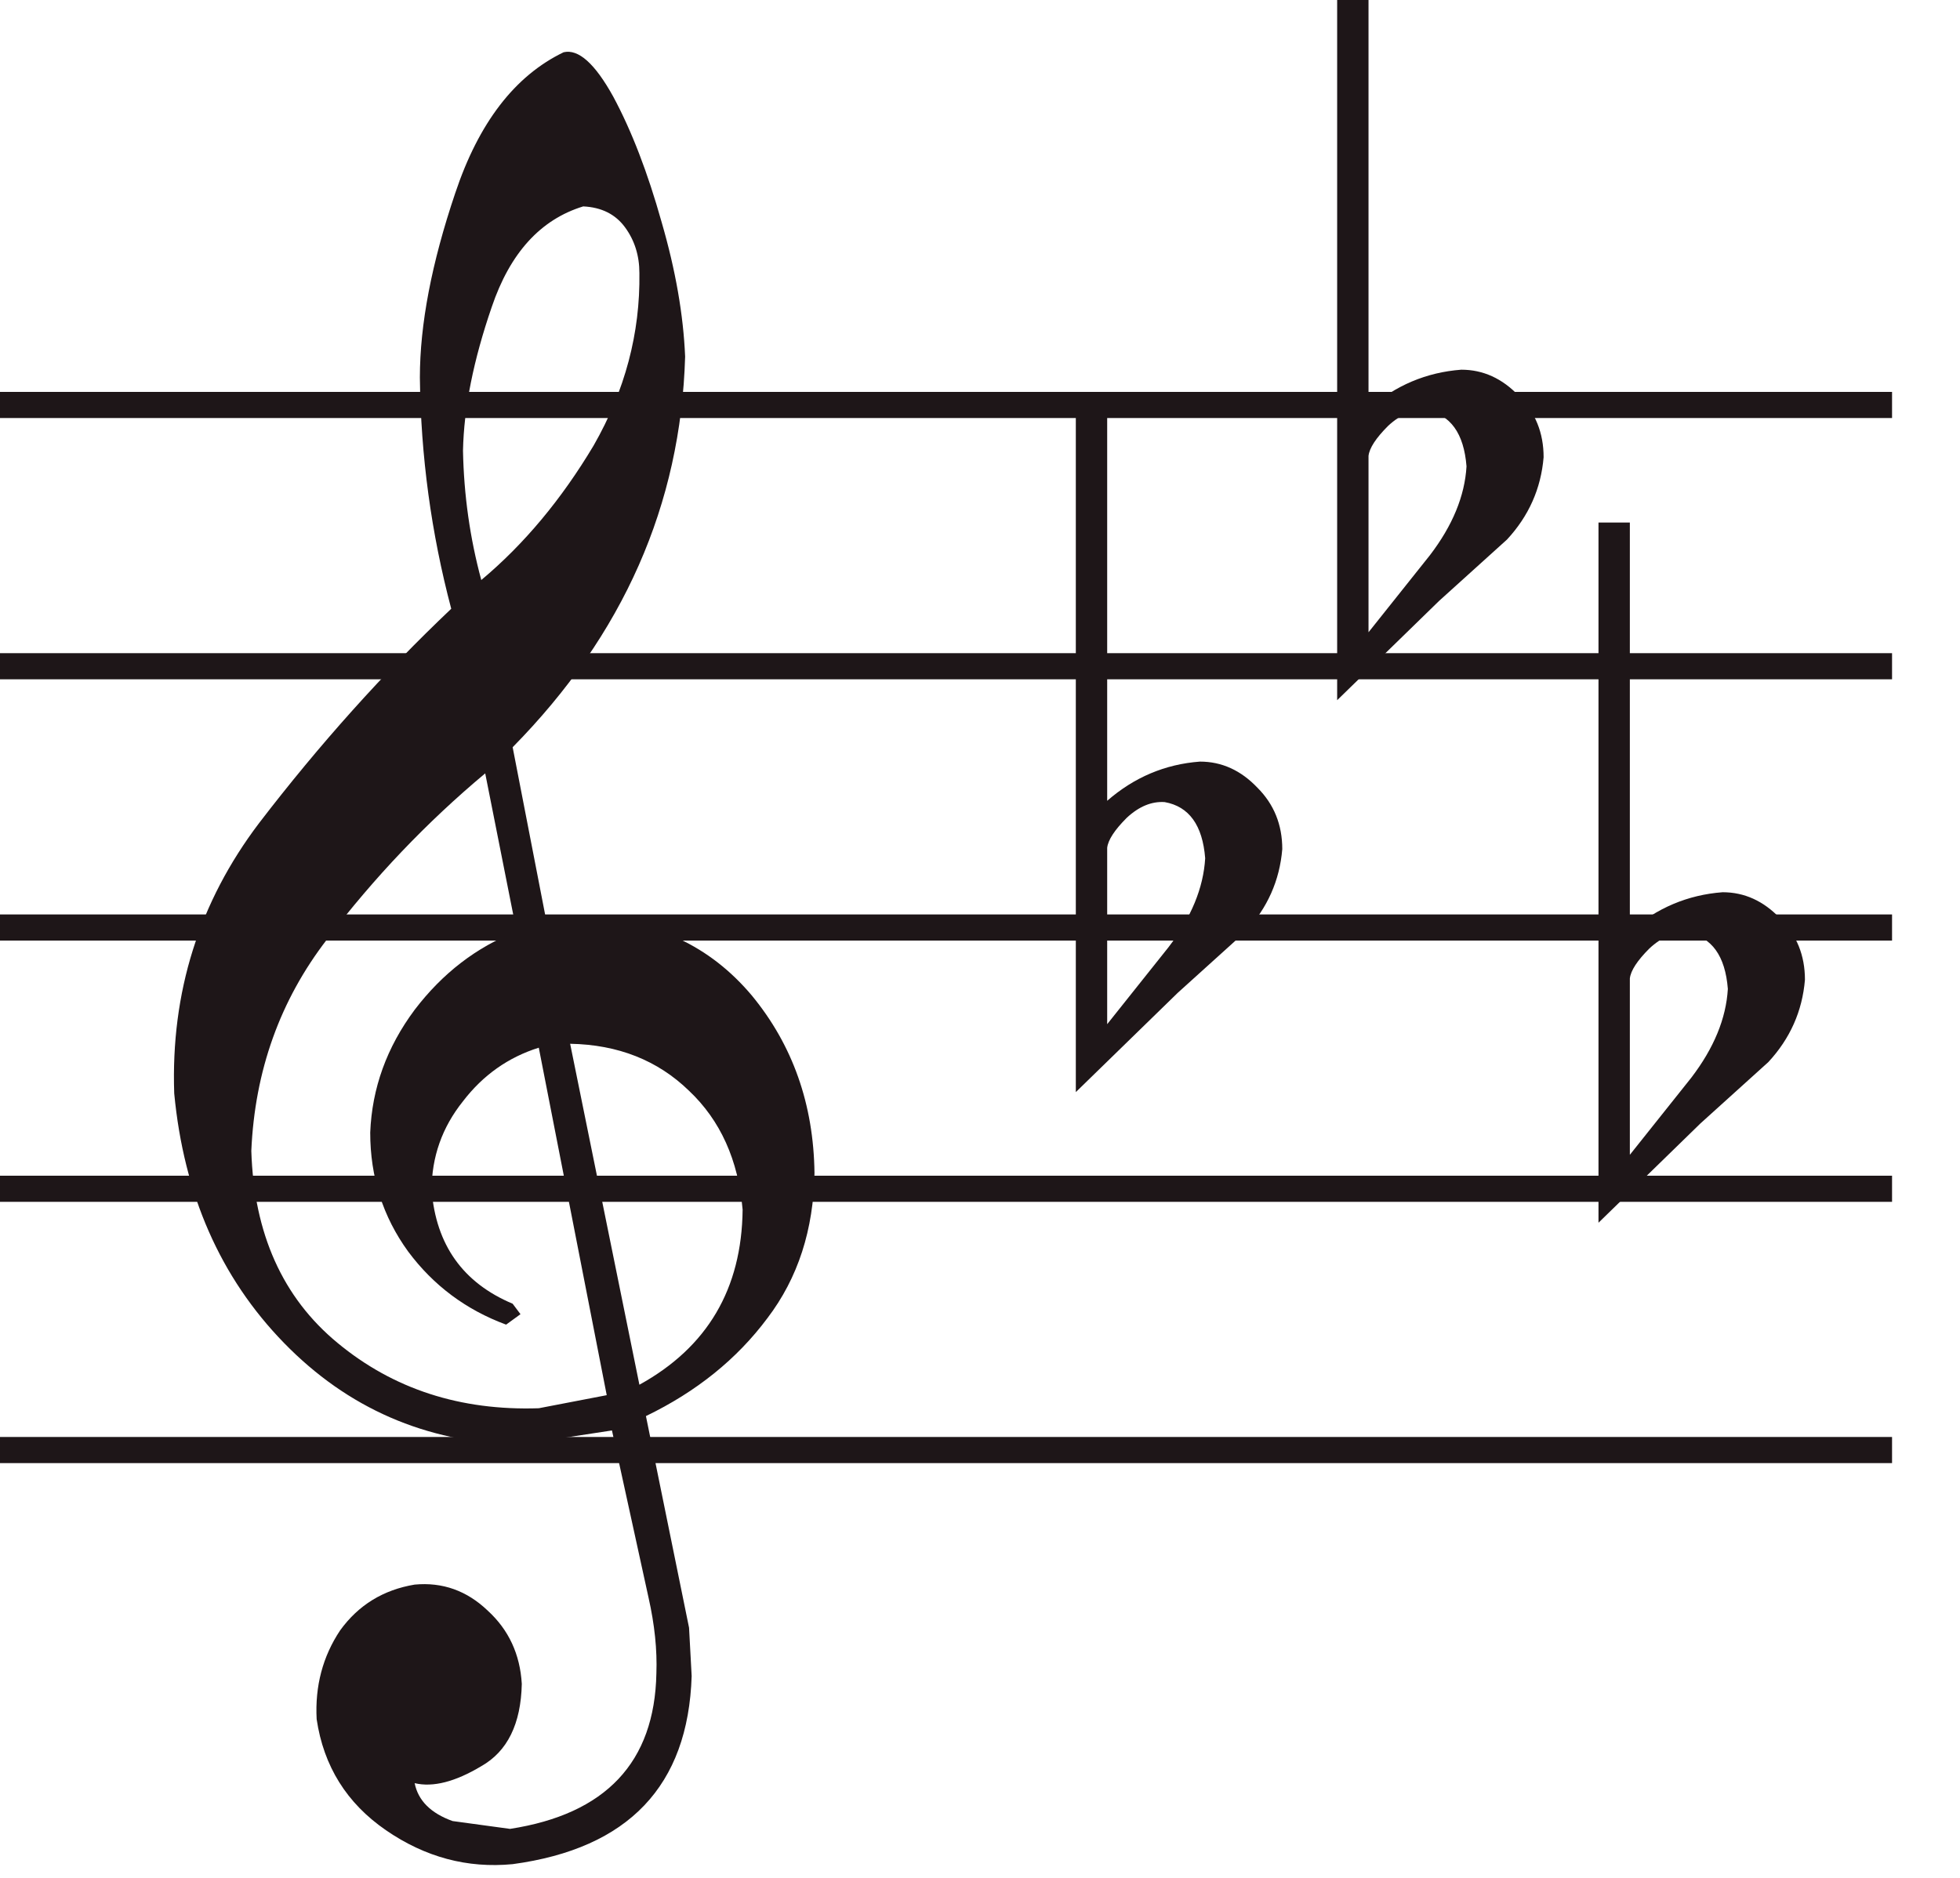
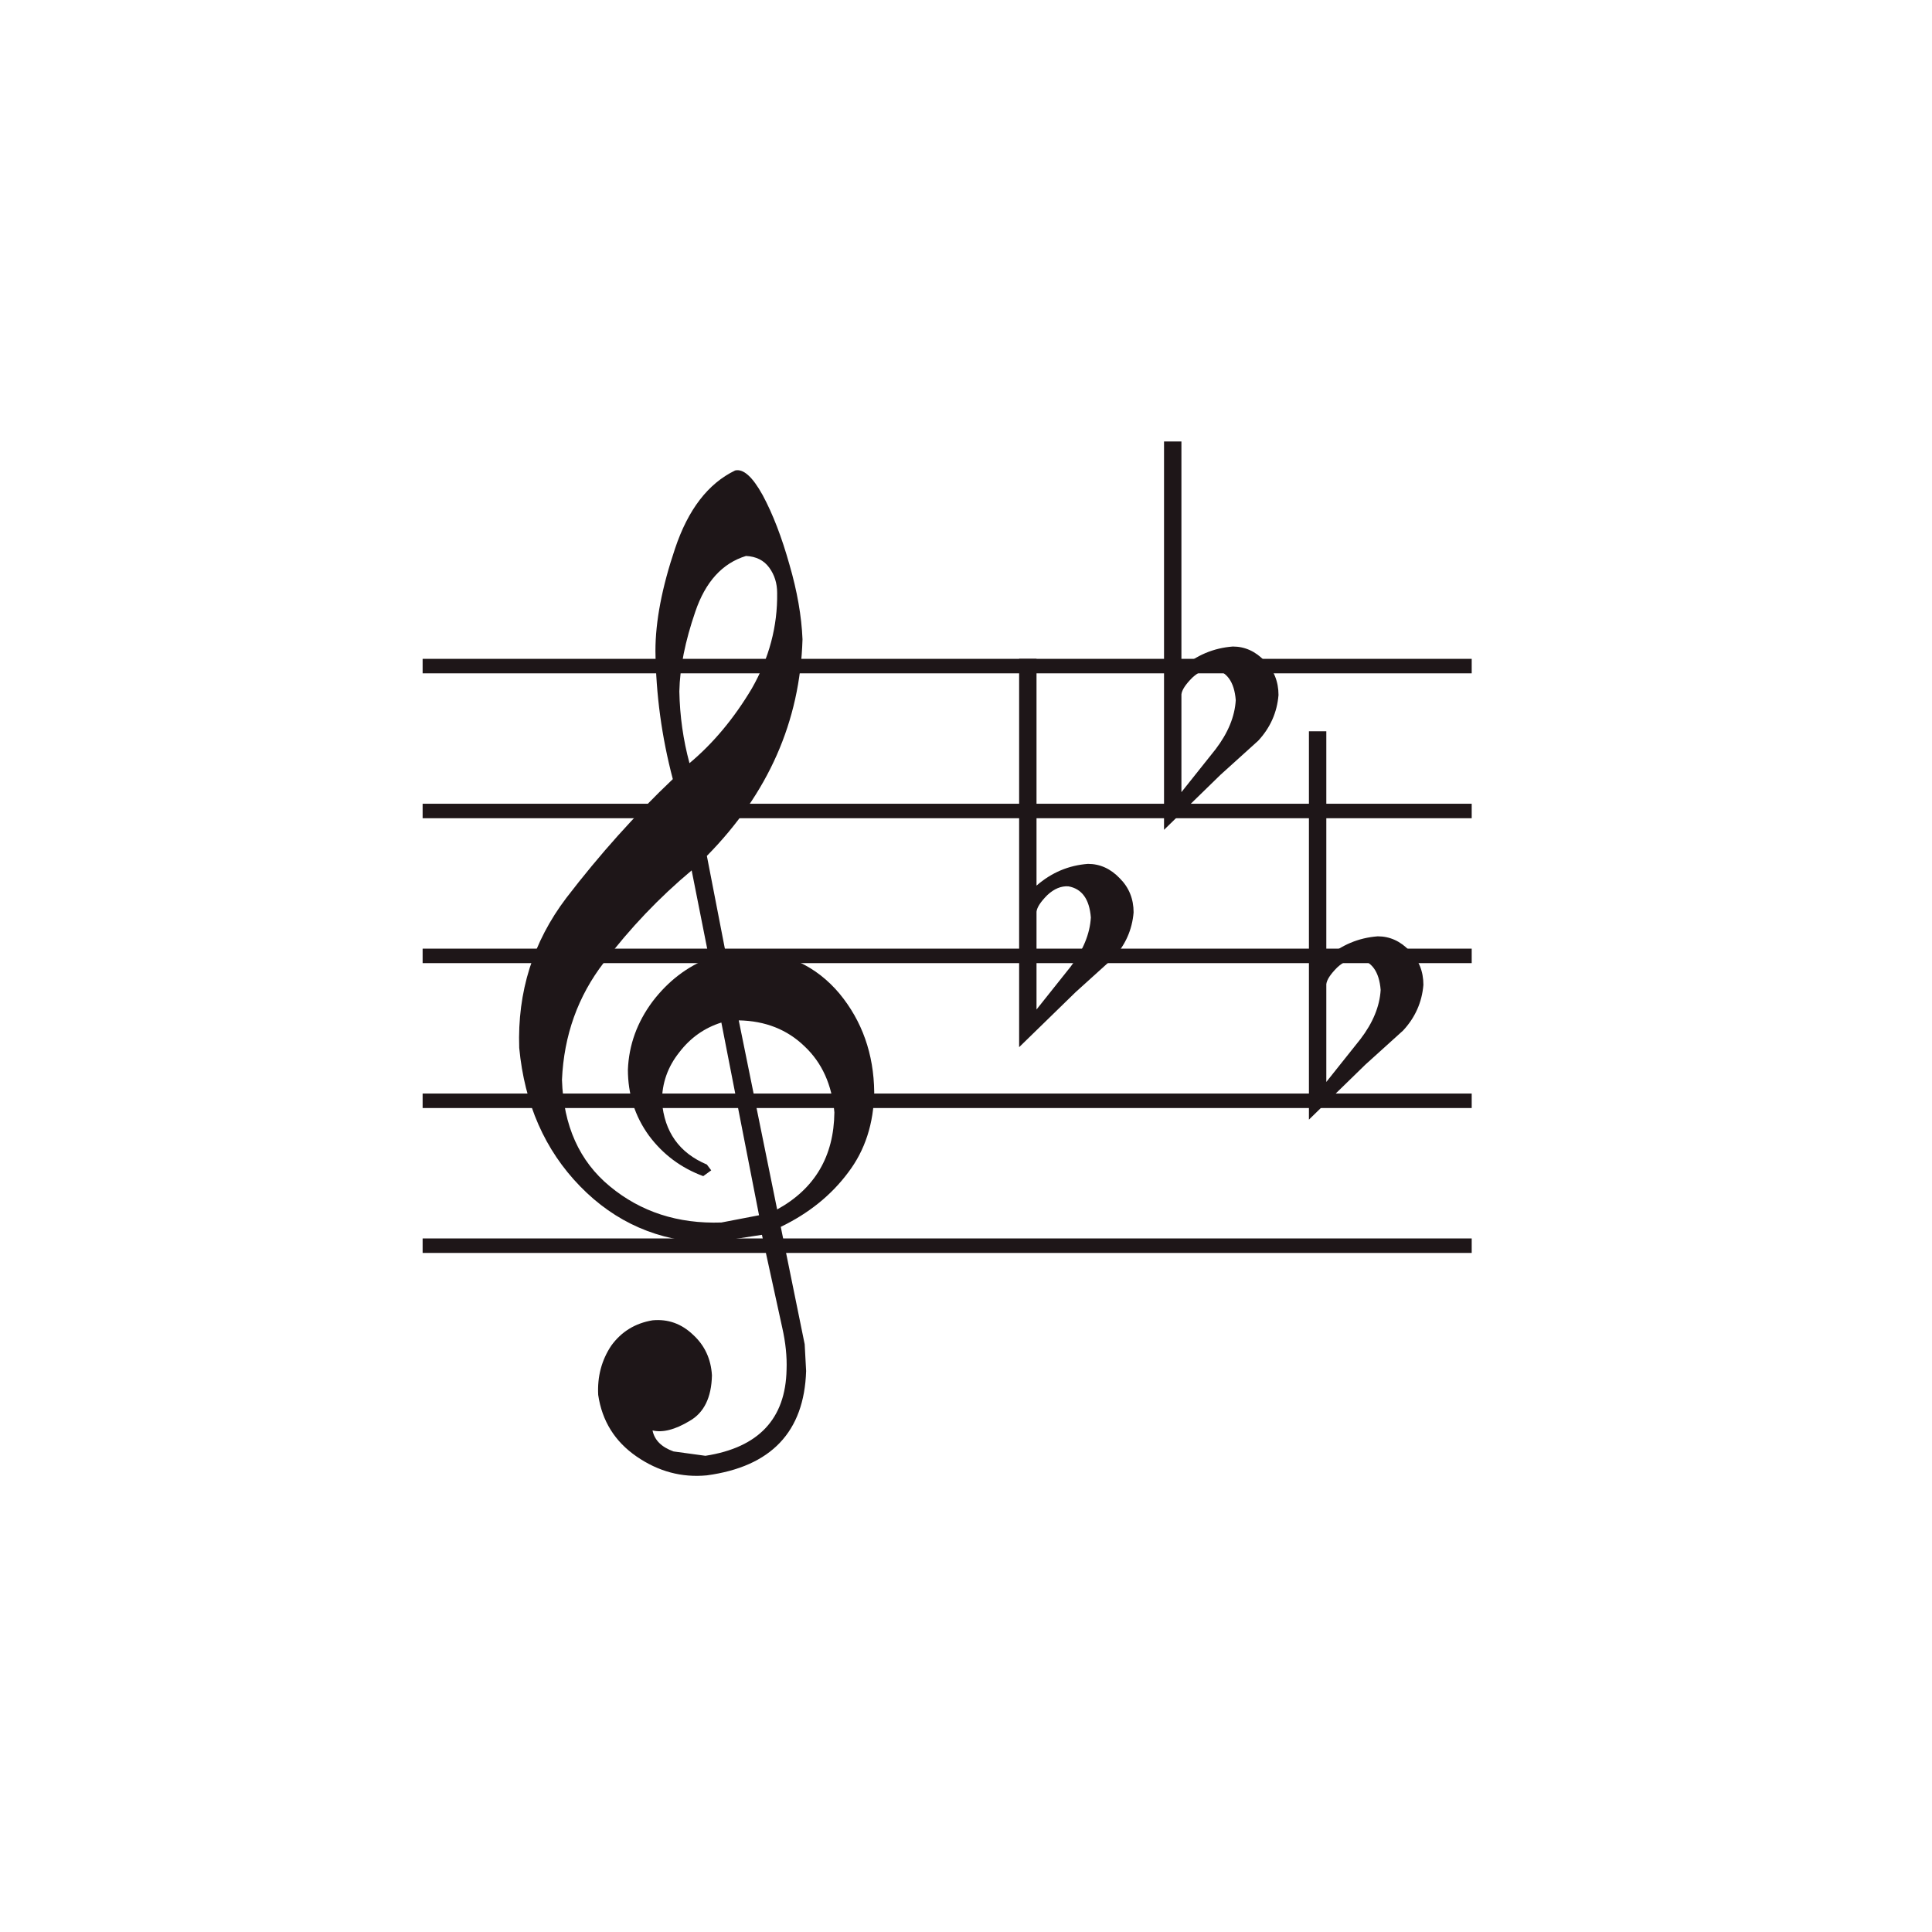
- <svg xmlns="http://www.w3.org/2000/svg" width="72" height="69" viewBox="0 0 72 69" fill="none">
-   <path d="M69.504 52.8H0V53.76H69.504V52.8Z" fill="#1E1618" />
-   <path d="M69.504 43.2H0V44.16H69.504V43.2Z" fill="#1E1618" />
-   <path d="M69.504 33.6H0V34.56H69.504V33.6Z" fill="#1E1618" />
-   <path d="M69.504 24H0V24.96H69.504V24Z" fill="#1E1618" />
-   <path d="M69.504 14.4H0V15.36H69.504V14.4Z" fill="#1E1618" />
-   <path d="M22.528 3.552C23.2 4.8 23.792 6.336 24.304 8.16C24.816 9.92 25.104 11.568 25.168 13.104C25.008 18.544 22.896 23.328 18.832 27.456L20.08 33.888L21.568 33.744C24.064 33.808 26.08 34.752 27.616 36.576C29.12 38.4 29.888 40.576 29.92 43.104C29.888 45.184 29.312 46.96 28.192 48.432C27.072 49.936 25.584 51.136 23.728 52.032L25.312 59.808L25.408 61.584C25.28 65.616 23.088 67.92 18.832 68.496C17.168 68.656 15.616 68.24 14.176 67.248C12.736 66.256 11.888 64.896 11.632 63.168C11.568 61.952 11.856 60.864 12.496 59.904C13.168 58.976 14.08 58.416 15.232 58.224C16.256 58.128 17.152 58.448 17.92 59.184C18.688 59.888 19.104 60.784 19.168 61.872C19.136 63.344 18.64 64.352 17.68 64.896C16.72 65.472 15.904 65.68 15.232 65.52C15.36 66.16 15.824 66.624 16.624 66.912L18.736 67.2C22.256 66.656 24.048 64.752 24.112 61.488C24.144 60.624 24.048 59.696 23.824 58.704L22.48 52.56L19.024 53.088C15.632 52.992 12.768 51.744 10.432 49.344C8.096 46.944 6.752 43.888 6.4 40.176C6.272 36.464 7.312 33.152 9.52 30.24C11.728 27.36 14.08 24.736 16.576 22.368C15.84 19.584 15.456 16.752 15.424 13.872C15.424 11.92 15.856 9.664 16.72 7.104C17.584 4.512 18.912 2.784 20.704 1.92C21.248 1.792 21.856 2.336 22.528 3.552ZM21.424 7.584C19.856 8.064 18.736 9.296 18.064 11.28C17.392 13.232 17.04 14.992 17.008 16.56C17.04 18.192 17.264 19.776 17.68 21.312C19.248 20 20.624 18.352 21.808 16.368C22.96 14.352 23.52 12.24 23.488 10.032C23.488 9.392 23.312 8.832 22.96 8.352C22.608 7.872 22.096 7.616 21.424 7.584ZM17.008 40.464C16.24 41.424 15.856 42.512 15.856 43.728C16.016 45.744 17.008 47.136 18.832 47.904L19.12 48.288L18.592 48.672C17.12 48.128 15.92 47.232 14.992 45.984C14.064 44.704 13.6 43.248 13.6 41.616C13.664 39.984 14.208 38.48 15.232 37.104C16.256 35.76 17.504 34.8 18.976 34.224L17.824 28.416C15.68 30.208 13.744 32.24 12.016 34.512C10.288 36.752 9.36 39.344 9.232 42.288C9.328 45.328 10.384 47.68 12.4 49.344C14.448 51.04 16.912 51.84 19.792 51.744L22.288 51.264L19.792 38.496C18.672 38.848 17.744 39.504 17.008 40.464ZM20.944 38.352L23.488 50.88C25.984 49.504 27.248 47.36 27.28 44.448C27.12 42.624 26.464 41.168 25.312 40.08C24.16 38.96 22.704 38.384 20.944 38.352Z" fill="#1E1618" />
-   <path d="M40.672 29.424C41.664 28.56 42.8 28.08 44.08 27.984C44.88 27.984 45.584 28.304 46.192 28.944C46.8 29.552 47.104 30.304 47.104 31.2C47.008 32.352 46.56 33.36 45.76 34.224L43.264 36.48L39.52 40.128V14.4H40.672V29.424ZM42.784 29.472C42.304 29.44 41.84 29.632 41.392 30.048C40.944 30.496 40.704 30.864 40.672 31.152V37.632L42.928 34.8C43.76 33.712 44.208 32.624 44.272 31.536C44.176 30.32 43.68 29.632 42.784 29.472Z" fill="#1E1618" />
-   <path d="M50.272 15.024C51.264 14.16 52.4 13.68 53.68 13.584C54.48 13.584 55.184 13.904 55.792 14.544C56.4 15.152 56.704 15.904 56.704 16.8C56.608 17.952 56.16 18.96 55.36 19.824L52.864 22.08L49.12 25.728V0H50.272V15.024ZM52.384 15.072C51.904 15.04 51.44 15.232 50.992 15.648C50.544 16.096 50.304 16.464 50.272 16.752V23.232L52.528 20.4C53.36 19.312 53.808 18.224 53.872 17.136C53.776 15.92 53.28 15.232 52.384 15.072Z" fill="#1E1618" />
-   <path d="M59.872 34.224C60.864 33.36 62 32.88 63.28 32.784C64.08 32.784 64.784 33.104 65.392 33.744C66 34.352 66.304 35.104 66.304 36C66.208 37.152 65.76 38.16 64.96 39.024L62.464 41.28L58.72 44.928V19.2H59.872V34.224ZM61.984 34.272C61.504 34.24 61.04 34.432 60.592 34.848C60.144 35.296 59.904 35.664 59.872 35.952V42.432L62.128 39.6C62.96 38.512 63.408 37.424 63.472 36.336C63.376 35.12 62.88 34.432 61.984 34.272Z" fill="#1E1618" />
+ <svg xmlns="http://www.w3.org/2000/svg" width="128" height="128" viewBox="0 0 128 128" fill="none">
+   <path d="M97.504 82.05H28V83.01H97.504V82.05Z" fill="#1E1618" />
+   <path d="M97.504 72.45H28V73.41H97.504V72.45Z" fill="#1E1618" />
+   <path d="M97.504 62.85H28V63.81H97.504V62.85Z" fill="#1E1618" />
+   <path d="M97.504 53.25H28V54.21H97.504V53.25Z" fill="#1E1618" />
+   <path d="M97.504 43.65H28V44.61H97.504V43.65Z" fill="#1E1618" />
+   <path d="M50.528 32.802C51.2 34.05 51.792 35.586 52.304 37.41C52.816 39.17 53.104 40.818 53.168 42.354C53.008 47.794 50.896 52.578 46.832 56.706L48.08 63.138L49.568 62.994C52.064 63.058 54.08 64.002 55.616 65.826C57.12 67.65 57.888 69.826 57.92 72.354C57.888 74.434 57.312 76.21 56.192 77.682C55.072 79.186 53.584 80.386 51.728 81.282L53.312 89.058L53.408 90.834C53.28 94.866 51.088 97.17 46.832 97.746C45.168 97.906 43.616 97.49 42.176 96.498C40.736 95.506 39.888 94.146 39.632 92.418C39.568 91.202 39.856 90.114 40.496 89.154C41.168 88.226 42.08 87.666 43.232 87.474C44.256 87.378 45.152 87.698 45.92 88.434C46.688 89.138 47.104 90.034 47.168 91.122C47.136 92.594 46.64 93.602 45.68 94.146C44.72 94.722 43.904 94.93 43.232 94.77C43.36 95.41 43.824 95.874 44.624 96.162L46.736 96.45C50.256 95.906 52.048 94.002 52.112 90.738C52.144 89.874 52.048 88.946 51.824 87.954L50.48 81.81L47.024 82.338C43.632 82.242 40.768 80.994 38.432 78.594C36.096 76.194 34.752 73.138 34.4 69.426C34.272 65.714 35.312 62.402 37.52 59.49C39.728 56.61 42.08 53.986 44.576 51.618C43.84 48.834 43.456 46.002 43.424 43.122C43.424 41.17 43.856 38.914 44.72 36.354C45.584 33.762 46.912 32.034 48.704 31.17C49.248 31.042 49.856 31.586 50.528 32.802ZM49.424 36.834C47.856 37.314 46.736 38.546 46.064 40.53C45.392 42.482 45.04 44.242 45.008 45.81C45.04 47.442 45.264 49.026 45.68 50.562C47.248 49.25 48.624 47.602 49.808 45.618C50.96 43.602 51.52 41.49 51.488 39.282C51.488 38.642 51.312 38.082 50.96 37.602C50.608 37.122 50.096 36.866 49.424 36.834ZM45.008 69.714C44.24 70.674 43.856 71.762 43.856 72.978C44.016 74.994 45.008 76.386 46.832 77.154L47.12 77.538L46.592 77.922C45.12 77.378 43.92 76.482 42.992 75.234C42.064 73.954 41.6 72.498 41.6 70.866C41.664 69.234 42.208 67.73 43.232 66.354C44.256 65.01 45.504 64.05 46.976 63.474L45.824 57.666C43.68 59.458 41.744 61.49 40.016 63.762C38.288 66.002 37.36 68.594 37.232 71.538C37.328 74.578 38.384 76.93 40.4 78.594C42.448 80.29 44.912 81.09 47.792 80.994L50.288 80.514L47.792 67.746C46.672 68.098 45.744 68.754 45.008 69.714ZM48.944 67.602L51.488 80.13C53.984 78.754 55.248 76.61 55.28 73.698C55.12 71.874 54.464 70.418 53.312 69.33C52.16 68.21 50.704 67.634 48.944 67.602Z" fill="#1E1618" />
+   <path d="M68.672 58.674C69.664 57.81 70.8 57.33 72.08 57.234C72.88 57.234 73.584 57.554 74.192 58.194C74.8 58.802 75.104 59.554 75.104 60.45C75.008 61.602 74.56 62.61 73.76 63.474L71.264 65.73L67.52 69.378V43.65H68.672V58.674ZM70.784 58.722C70.304 58.69 69.84 58.882 69.392 59.298C68.944 59.746 68.704 60.114 68.672 60.402V66.882L70.928 64.05C71.76 62.962 72.208 61.874 72.272 60.786C72.176 59.57 71.68 58.882 70.784 58.722Z" fill="#1E1618" />
+   <path d="M78.272 44.274C79.264 43.41 80.4 42.93 81.68 42.834C82.48 42.834 83.184 43.154 83.792 43.794C84.4 44.402 84.704 45.154 84.704 46.05C84.608 47.202 84.16 48.21 83.36 49.074L80.864 51.33L77.12 54.978V29.25H78.272V44.274ZM80.384 44.322C79.904 44.29 79.44 44.482 78.992 44.898C78.544 45.346 78.304 45.714 78.272 46.002V52.482L80.528 49.65C81.36 48.562 81.808 47.474 81.872 46.386C81.776 45.17 81.28 44.482 80.384 44.322Z" fill="#1E1618" />
+   <path d="M87.872 63.474C88.864 62.61 90 62.13 91.28 62.034C92.08 62.034 92.784 62.354 93.392 62.994C94 63.602 94.304 64.354 94.304 65.25C94.208 66.402 93.76 67.41 92.96 68.274L90.464 70.53L86.72 74.178V48.45H87.872V63.474ZM89.984 63.522C89.504 63.49 89.04 63.682 88.592 64.098C88.144 64.546 87.904 64.914 87.872 65.202V71.682L90.128 68.85C90.96 67.762 91.408 66.674 91.472 65.586C91.376 64.37 90.88 63.682 89.984 63.522Z" fill="#1E1618" />
</svg>
